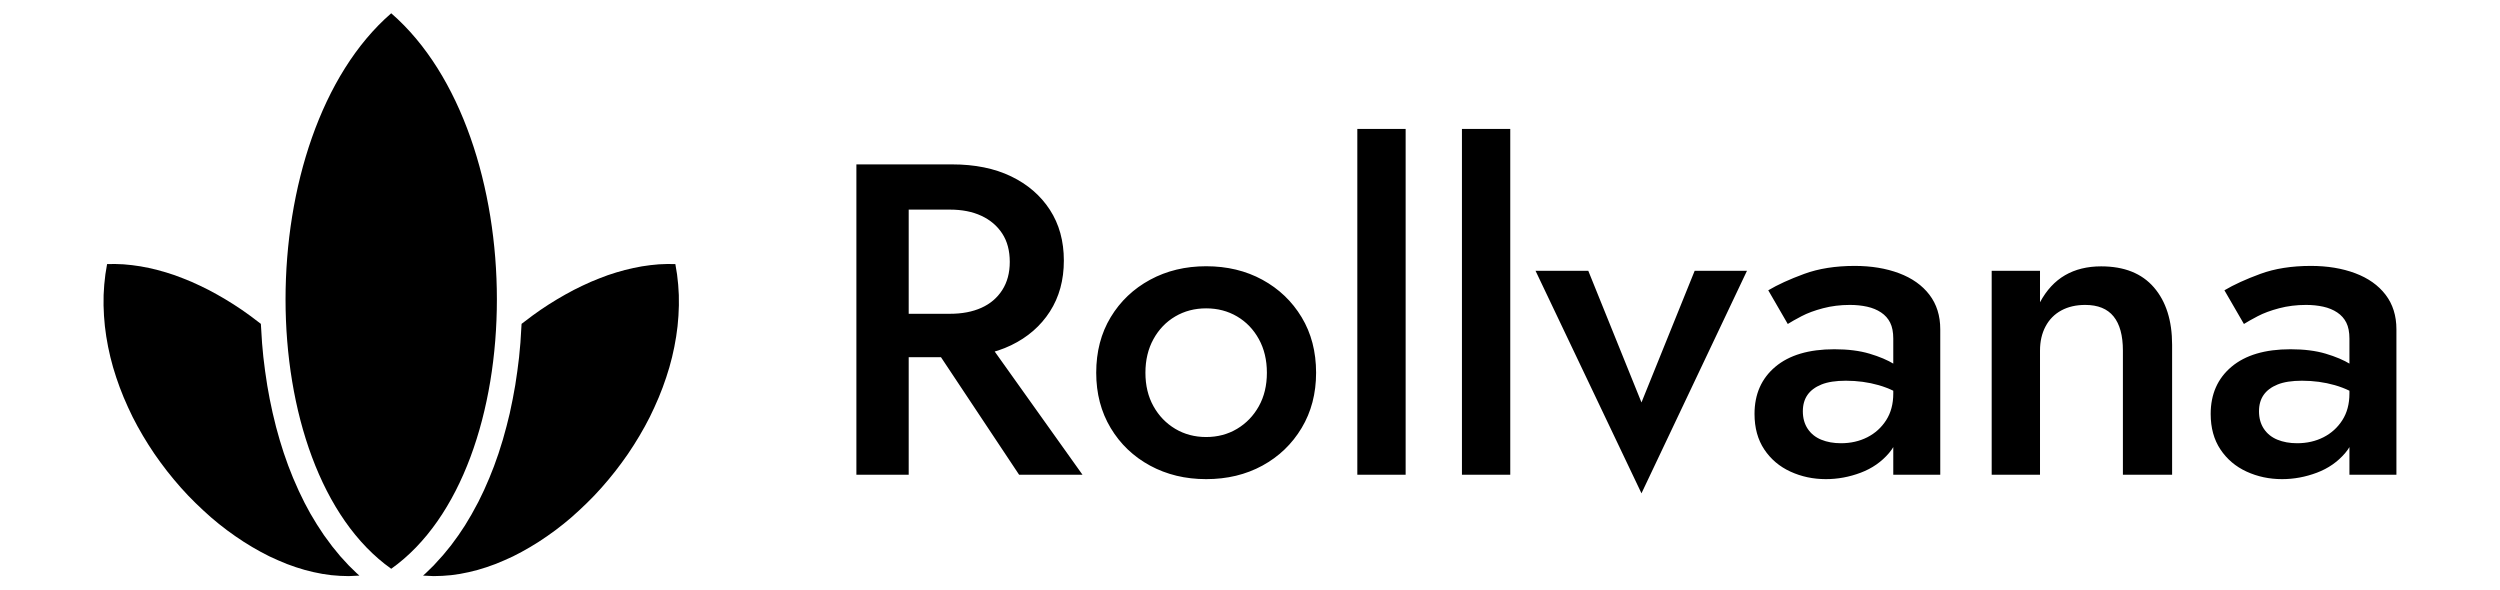
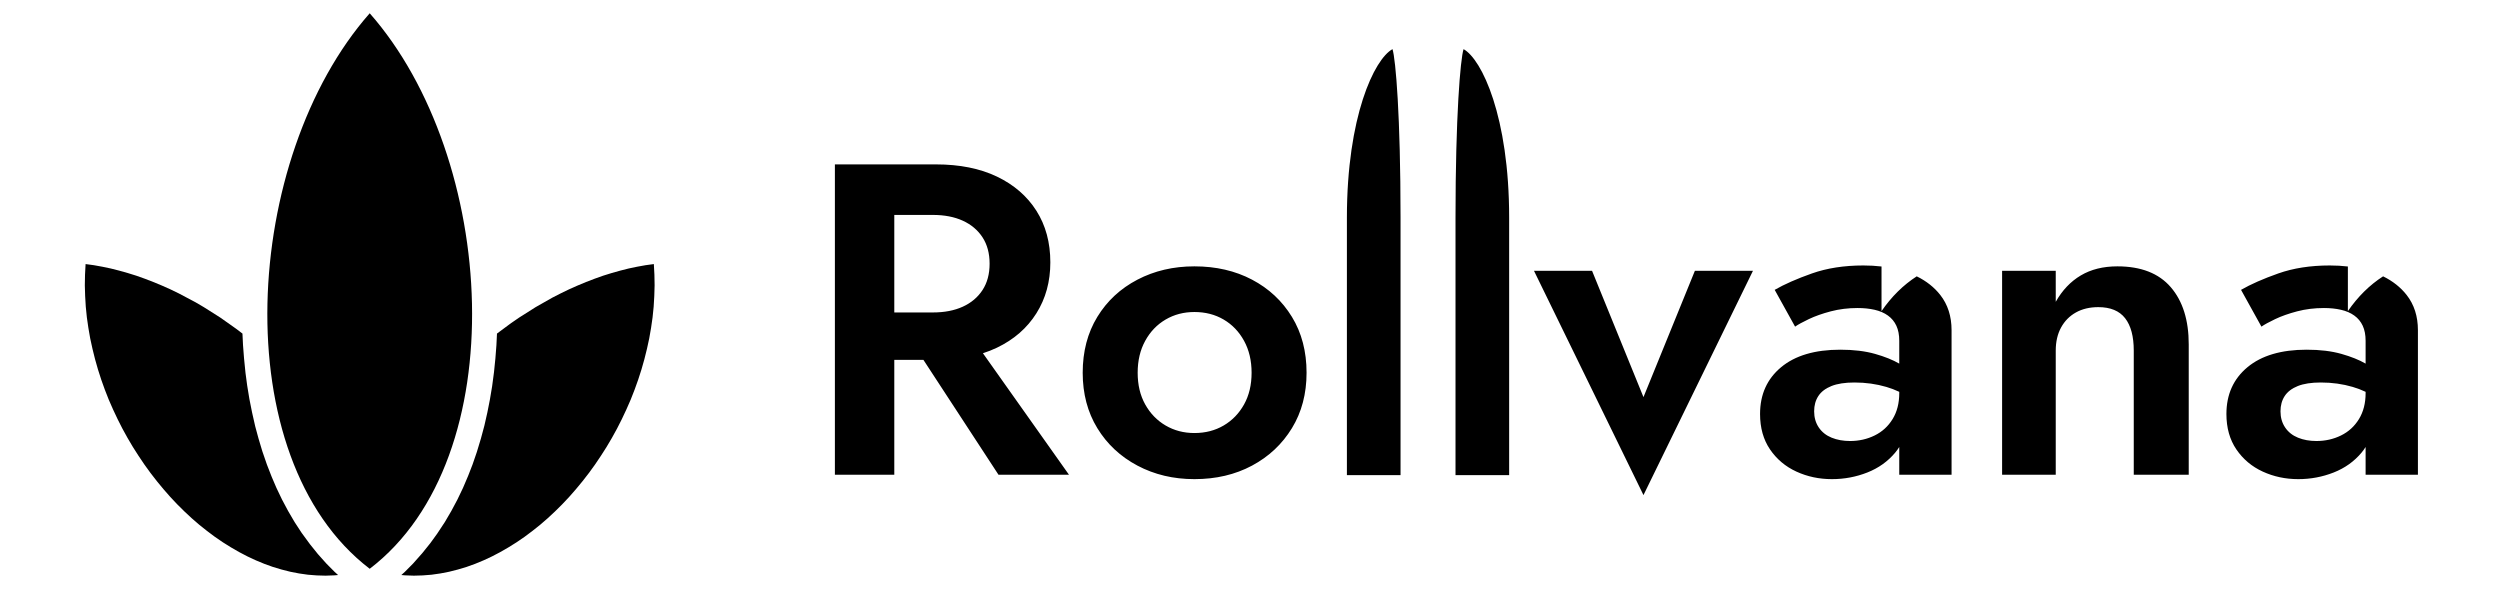
- <svg xmlns="http://www.w3.org/2000/svg" viewBox="-233.65 -1070.84 5639.51 1330">
+ <svg xmlns="http://www.w3.org/2000/svg" viewBox="-185.15 -1070.84 5639.51 1330">
  <g transform="translate(-205.54 -1261.62) scale(14.24)">
-     <path d="M39.35 64.7L37.63 63.4 36.35 62.49 35.05 61.63 33.74 60.82 32.41 60.05 31.08 59.33 29.74 58.67 28.39 58.05 27.04 57.5 25.69 56.99 24.33 56.55 22.98 56.17 21.63 55.85 20.28 55.59 18.94 55.4 17.61 55.27 16.3 55.22 14.99 55.23 14.72 56.86 14.54 58.5 14.44 60.14 14.43 61.78 14.5 63.43 14.64 65.07 14.86 66.71 15.15 68.34 15.51 69.97 15.94 71.59 16.44 73.19 17 74.78 17.62 76.35 18.3 77.9 19.03 79.44 19.82 80.94 20.67 82.43 21.56 83.88 22.5 85.31 23.49 86.7 24.51 88.05 25.58 89.37 26.69 90.66 27.83 91.9 29.01 93.09 30.22 94.24 31.45 95.35 32.71 96.4 34 97.4 35.31 98.34 36.64 99.23 37.99 100.06 39.35 100.83 40.72 101.54 42.11 102.17 43.5 102.75 44.9 103.25 46.3 103.68 47.7 104.03 49.1 104.31 50.5 104.51 51.89 104.62 53.28 104.66 54.96 104.58 54.53 104.2 53.28 102.98 51.93 101.51 50.66 99.96 49.34 98.17 48.23 96.48 47.18 94.73 46.28 93.06 45.36 91.17 44.45 89.1 43.67 87.12 42.96 85.1 42.35 83.15 41.76 81.04 41.21 78.78 40.75 76.6 40.37 74.51 40.02 72.17 39.74 69.92 39.54 67.76ZM65.04 104.58L66.72 104.66 68.11 104.62 69.5 104.51 70.9 104.31 72.3 104.03 73.7 103.68 75.1 103.25 76.5 102.75 77.89 102.17 79.28 101.54 80.65 100.83 82.01 100.06 83.36 99.23 84.69 98.34 86 97.4 87.29 96.4 88.55 95.35 89.78 94.24 90.99 93.09 92.17 91.9 93.31 90.66 94.42 89.37 95.49 88.05 96.51 86.7 97.5 85.31 98.44 83.88 99.33 82.43 100.18 80.94 100.97 79.44 101.7 77.9 102.38 76.35 103 74.78 103.56 73.19 104.06 71.59 104.49 69.97 104.85 68.34 105.14 66.71 105.36 65.07 105.5 63.43 105.57 61.78 105.56 60.14 105.46 58.5 105.28 56.86 105.01 55.23 103.7 55.22 102.39 55.27 101.06 55.4 99.72 55.59 98.37 55.85 97.02 56.17 95.67 56.55 94.31 56.99 92.96 57.5 91.61 58.05 90.26 58.67 88.92 59.33 87.59 60.05 86.26 60.82 84.95 61.63 83.65 62.49 82.37 63.4 80.65 64.7 80.47 67.65 80.25 70.03 79.98 72.17 79.65 74.4 79.25 76.6 78.77 78.9 78.27 80.92 77.69 83.03 77 85.23 76.28 87.26 75.55 89.1 74.71 91.03 73.8 92.91 72.73 94.88 71.68 96.64 70.66 98.17 69.47 99.8 68.21 101.34 66.72 102.98 65.47 104.2Z" fill="#000000" />
-     <path d="M60 103.5C82.32 87.66 82.32 34.86 60 15.5C37.68 34.86 37.68 87.66 60 103.5Z" fill="#000000" />
+     <path d="M38.84 65.48L36.32 63.7 33.73 62.06 32.42 61.29 29.76 59.88 28.42 59.23 27.07 58.63 25.72 58.07 24.37 57.55 23.02 57.07 21.67 56.65 20.32 56.27 18.98 55.93 17.64 55.65 16.31 55.41 14.99 55.23 14.9 56.92 14.87 58.6 14.92 60.29 15.02 61.98 15.19 63.66 15.43 65.33 15.72 67 16.08 68.65 16.49 70.3 16.95 71.92 17.47 73.54 18.04 75.13 18.66 76.71 19.34 78.26 20.06 79.79 20.82 81.29 21.63 82.76 22.48 84.2 23.38 85.61 24.31 86.99 25.28 88.33 26.29 89.63 27.33 90.89 28.4 92.11 29.51 93.29 30.65 94.42 31.81 95.5 33 96.53 34.22 97.5 35.46 98.43 36.73 99.3 38.01 100.1 39.31 100.85 40.63 101.54 41.96 102.16 43.31 102.72 44.67 103.21 46.04 103.62 47.42 103.97 48.81 104.24 50.21 104.44 51.61 104.55 53.01 104.59 54.41 104.54 54.99 104.49 54.41 103.96 53.14 102.68 51.79 101.17 50.52 99.59 49.21 97.8 48.1 96.1 47.07 94.34 46.11 92.54 45.22 90.68 44.47 88.93 43.71 86.98 42.98 84.86 42.38 82.85 41.86 80.93 41.36 78.72 40.94 76.61 40.59 74.48 40.32 72.45 40.09 70.16 39.93 68.09 39.84 66.24ZM65.59 104.54L66.99 104.59 68.39 104.55 69.79 104.44 71.19 104.24 72.58 103.97 73.96 103.62 75.33 103.21 76.69 102.72 78.04 102.16 79.37 101.54 80.69 100.85 81.99 100.1 83.27 99.3 84.54 98.43 85.78 97.5 87 96.53 88.19 95.5 89.35 94.42 90.49 93.29 91.6 92.11 92.67 90.89 93.71 89.63 94.72 88.33 95.69 86.99 96.62 85.61 97.52 84.2 98.37 82.76 99.18 81.29 99.94 79.79 100.66 78.26 101.34 76.71 101.96 75.13 102.53 73.54 103.05 71.92 103.51 70.3 103.92 68.65 104.28 67 104.57 65.33 104.81 63.66 104.98 61.98 105.08 60.29 105.13 58.6 105.1 56.92 105.01 55.23 103.69 55.41 102.36 55.65 101.02 55.93 99.68 56.27 98.33 56.65 96.98 57.07 95.63 57.55 94.28 58.07 92.93 58.63 91.58 59.23 90.24 59.88 88.91 60.56 86.27 62.06 83.68 63.7 82.41 64.57 80.16 66.24 80.07 68.09 79.91 70.16 79.69 72.33 79.39 74.6 79.03 76.74 78.64 78.72 78.17 80.8 77.62 82.85 76.97 85 76.29 86.98 75.59 88.78 74.78 90.68 73.89 92.54 72.93 94.34 71.9 96.1 70.68 97.95 69.6 99.44 68.34 101.01 66.86 102.68 65.59 103.96 65.01 104.49Z" fill="#000000" />
+     <path d="M60 103.5C83.04 85.9 80.16 38.38 60 15.5C39.84 38.38 36.96 85.9 60 103.5Z" fill="#000000" />
  </g>
-   <path transform="translate(1620.2 0)" d="M223 -334 445 0H588L350 -334ZM78 -700V0H196V-700ZM148 -598H289Q330 -598 360 -584Q390 -570 407 -544Q424 -518 424 -480Q424 -443 407 -416.5Q390 -390 360 -376.5Q330 -363 289 -363H148V-265H294Q371 -265 427 -292Q483 -319 514.5 -368Q546 -417 546 -483Q546 -549 514.5 -597.5Q483 -646 427 -673Q371 -700 294 -700H148Z M1208 -780V0H1317V-780Z M1444 -780V0H1553V-780Z M1610 -460 1849 42 2087 -460H1969L1849 -163L1729 -460Z M2213 -143Q2213 -165 2223.5 -180Q2234 -195 2255 -203.5Q2276 -212 2310 -212Q2349 -212 2384 -202Q2419 -192 2450 -170V-225Q2441 -236 2419 -249.5Q2397 -263 2363.5 -273Q2330 -283 2284 -283Q2198 -283 2151 -243.5Q2104 -204 2104 -137Q2104 -90 2126 -57Q2148 -24 2185 -7Q2222 10 2265 10Q2305 10 2343.5 -4.5Q2382 -19 2407.5 -49Q2433 -79 2433 -123L2417 -183Q2417 -148 2401 -123Q2385 -98 2358.5 -84.5Q2332 -71 2299 -71Q2274 -71 2254.5 -79Q2235 -87 2224 -103.5Q2213 -120 2213 -143ZM2179 -340Q2190 -347 2210 -357.5Q2230 -368 2258.5 -375.5Q2287 -383 2319 -383Q2340 -383 2358 -379Q2376 -375 2389.5 -366Q2403 -357 2410 -343Q2417 -329 2417 -307V0H2523V-328Q2523 -374 2498.5 -406Q2474 -438 2430 -454.5Q2386 -471 2330 -471Q2265 -471 2216 -453Q2167 -435 2135 -416Z M2935 -280V0H3046V-293Q3046 -375 3005 -422.5Q2964 -470 2886 -470Q2839 -470 2804.5 -450Q2770 -430 2748 -389V-460H2639V0H2748V-280Q2748 -311 2760.5 -334.5Q2773 -358 2796 -370.5Q2819 -383 2850 -383Q2893 -383 2914 -357Q2935 -331 2935 -280Z M3242 -143Q3242 -165 3252.5 -180Q3263 -195 3284 -203.5Q3305 -212 3339 -212Q3378 -212 3413 -202Q3448 -192 3479 -170V-225Q3470 -236 3448 -249.5Q3426 -263 3392.5 -273Q3359 -283 3313 -283Q3227 -283 3180 -243.5Q3133 -204 3133 -137Q3133 -90 3155 -57Q3177 -24 3214 -7Q3251 10 3294 10Q3334 10 3372.5 -4.5Q3411 -19 3436.5 -49Q3462 -79 3462 -123L3446 -183Q3446 -148 3430 -123Q3414 -98 3387.5 -84.5Q3361 -71 3328 -71Q3303 -71 3283.5 -79Q3264 -87 3253 -103.5Q3242 -120 3242 -143ZM3208 -340Q3219 -347 3239 -357.5Q3259 -368 3287.5 -375.5Q3316 -383 3348 -383Q3369 -383 3387 -379Q3405 -375 3418.5 -366Q3432 -357 3439 -343Q3446 -329 3446 -307V0H3552V-328Q3552 -374 3527.5 -406Q3503 -438 3459 -454.5Q3415 -471 3359 -471Q3294 -471 3245 -453Q3196 -435 3164 -416Z M619 -230Q619 -159.75 651.62 -105.38Q684.25 -51 740.5 -20.5Q796.75 10 867 10Q938 10 993.88 -20.5Q1049.75 -51 1082.38 -105.38Q1115 -159.75 1115 -230Q1115 -301.25 1082.38 -355.25Q1049.75 -409.25 993.88 -439.75Q938 -470.25 867 -470.25Q796.75 -470.25 740.5 -439.75Q684.25 -409.25 651.62 -355.25Q619 -301.25 619 -230ZM730 -230Q730 -273 748.12 -305.88Q766.25 -338.75 797.25 -357Q828.25 -375.25 867 -375.25Q905.75 -375.25 936.75 -357Q967.75 -338.75 985.88 -305.88Q1004 -273 1004 -230Q1004 -187 985.88 -154.5Q967.75 -122 936.75 -103.5Q905.75 -85 867 -85Q828.25 -85 797.25 -103.5Q766.25 -122 748.12 -154.5Q730 -187 730 -230Z" fill="#000000" />
+   <path transform="translate(1622.2 0)" d="M76 -700V0H210V-259H275.74L445 0H604L409.94 -274.01Q426.49 -279.32 441.5 -286.5Q499 -314 530.5 -364Q562 -414 562 -479Q562 -546 530.5 -595.5Q499 -645 441.5 -672.5Q384 -700 304 -700ZM635 -230Q635 -159 668 -105Q701 -51 758.5 -20.5Q816 10 887 10Q960 10 1017 -20.5Q1074 -51 1107 -105Q1140 -159 1140 -230Q1140 -302 1107 -356Q1074 -410 1017 -440Q960 -470 887 -470Q816 -470 758.5 -440Q701 -410 668 -356Q635 -302 635 -230ZM2242 -334Q2252 -341 2273 -351Q2294 -361 2322.5 -368.5Q2351 -376 2383 -376Q2404 -376 2421.5 -372Q2439 -368 2451.5 -359Q2464 -350 2470.5 -336Q2477 -322 2477 -302V-250.59Q2455.24 -263.21 2422.5 -272.5Q2389 -282 2344 -282Q2258 -282 2210.5 -242.5Q2163 -203 2163 -137Q2163 -90 2185.5 -57Q2208 -24 2245 -7Q2282 10 2325 10Q2367 10 2405 -5Q2443 -20 2468 -50Q2473 -56 2477 -62.56V0H2595V-326Q2595 -373 2569.5 -405.5Q2549.16 -431.42 2516.43 -447.48Q2470.77 -418.04 2437 -369V-469.69Q2417.38 -472 2396 -472Q2331 -472 2280 -454Q2229 -436 2196 -417ZM3294 -334Q3304 -341 3325 -351Q3346 -361 3374.5 -368.5Q3403 -376 3435 -376Q3456 -376 3473.5 -372Q3491 -368 3503.5 -359Q3516 -350 3522.5 -336Q3529 -322 3529 -302V-250.59Q3507.24 -263.21 3474.5 -272.5Q3441 -282 3396 -282Q3310 -282 3262.5 -242.5Q3215 -203 3215 -137Q3215 -90 3237.5 -57Q3260 -24 3297 -7Q3334 10 3377 10Q3419 10 3457 -5Q3495 -20 3520 -50Q3525 -56 3529 -62.56V0H3647V-326Q3647 -373 3621.5 -405.5Q3601.16 -431.42 3568.43 -447.48Q3522.77 -418.04 3489 -369V-469.69Q3469.38 -472 3448 -472Q3383 -472 3332 -454Q3281 -436 3248 -417ZM3006 -280V0H3130V-294Q3130 -376 3089.5 -423Q3049 -470 2969 -470Q2921 -470 2886.5 -449.5Q2852 -429 2830 -390V-460H2709V0H2830V-280Q2830 -310 2842 -332Q2854 -354 2875.5 -366Q2897 -378 2926 -378Q2967 -378 2986.5 -353Q3006 -328 3006 -280ZM1476 1H1597V-580C1597 -808 1535.29 -937.2 1494.15 -960C1486.89 -937.2 1476 -808 1476 -580ZM1231 1H1352V-580C1352 -808 1341.11 -937.2 1333.85 -960C1292.71 -937.2 1231 -808 1231 -580ZM1653 -460 1900 46 2147 -460H2016L1900 -175L1784 -460ZM759 -230Q759 -271 776 -302Q793 -333 822 -350Q851 -367 887 -367Q924 -367 953 -350Q982 -333 999 -302Q1016 -271 1016 -230Q1016 -189 999 -158.5Q982 -128 953 -111Q924 -94 887 -94Q851 -94 822 -111Q793 -128 776 -158.5Q759 -189 759 -230ZM210 -366V-586H297Q336 -586 364.5 -573Q393 -560 409 -535.5Q425 -511 425 -476Q425 -441 409 -416.5Q393 -392 364.5 -379Q336 -366 297 -366ZM2285 -143Q2285 -163 2294.5 -177.5Q2304 -192 2324 -200Q2344 -208 2376 -208Q2414 -208 2448 -198Q2463.09 -193.56 2477 -186.96V-184Q2477 -150 2462 -125.5Q2447 -101 2421.5 -88.5Q2396 -76 2366 -76Q2343 -76 2324.5 -83.5Q2306 -91 2295.5 -106.5Q2285 -122 2285 -143ZM3337 -143Q3337 -163 3346.5 -177.5Q3356 -192 3376 -200Q3396 -208 3428 -208Q3466 -208 3500 -198Q3515.09 -193.56 3529 -186.96V-184Q3529 -150 3514 -125.5Q3499 -101 3473.5 -88.5Q3448 -76 3418 -76Q3395 -76 3376.5 -83.5Q3358 -91 3347.5 -106.5Q3337 -122 3337 -143Z" fill="#000000" />
</svg>
